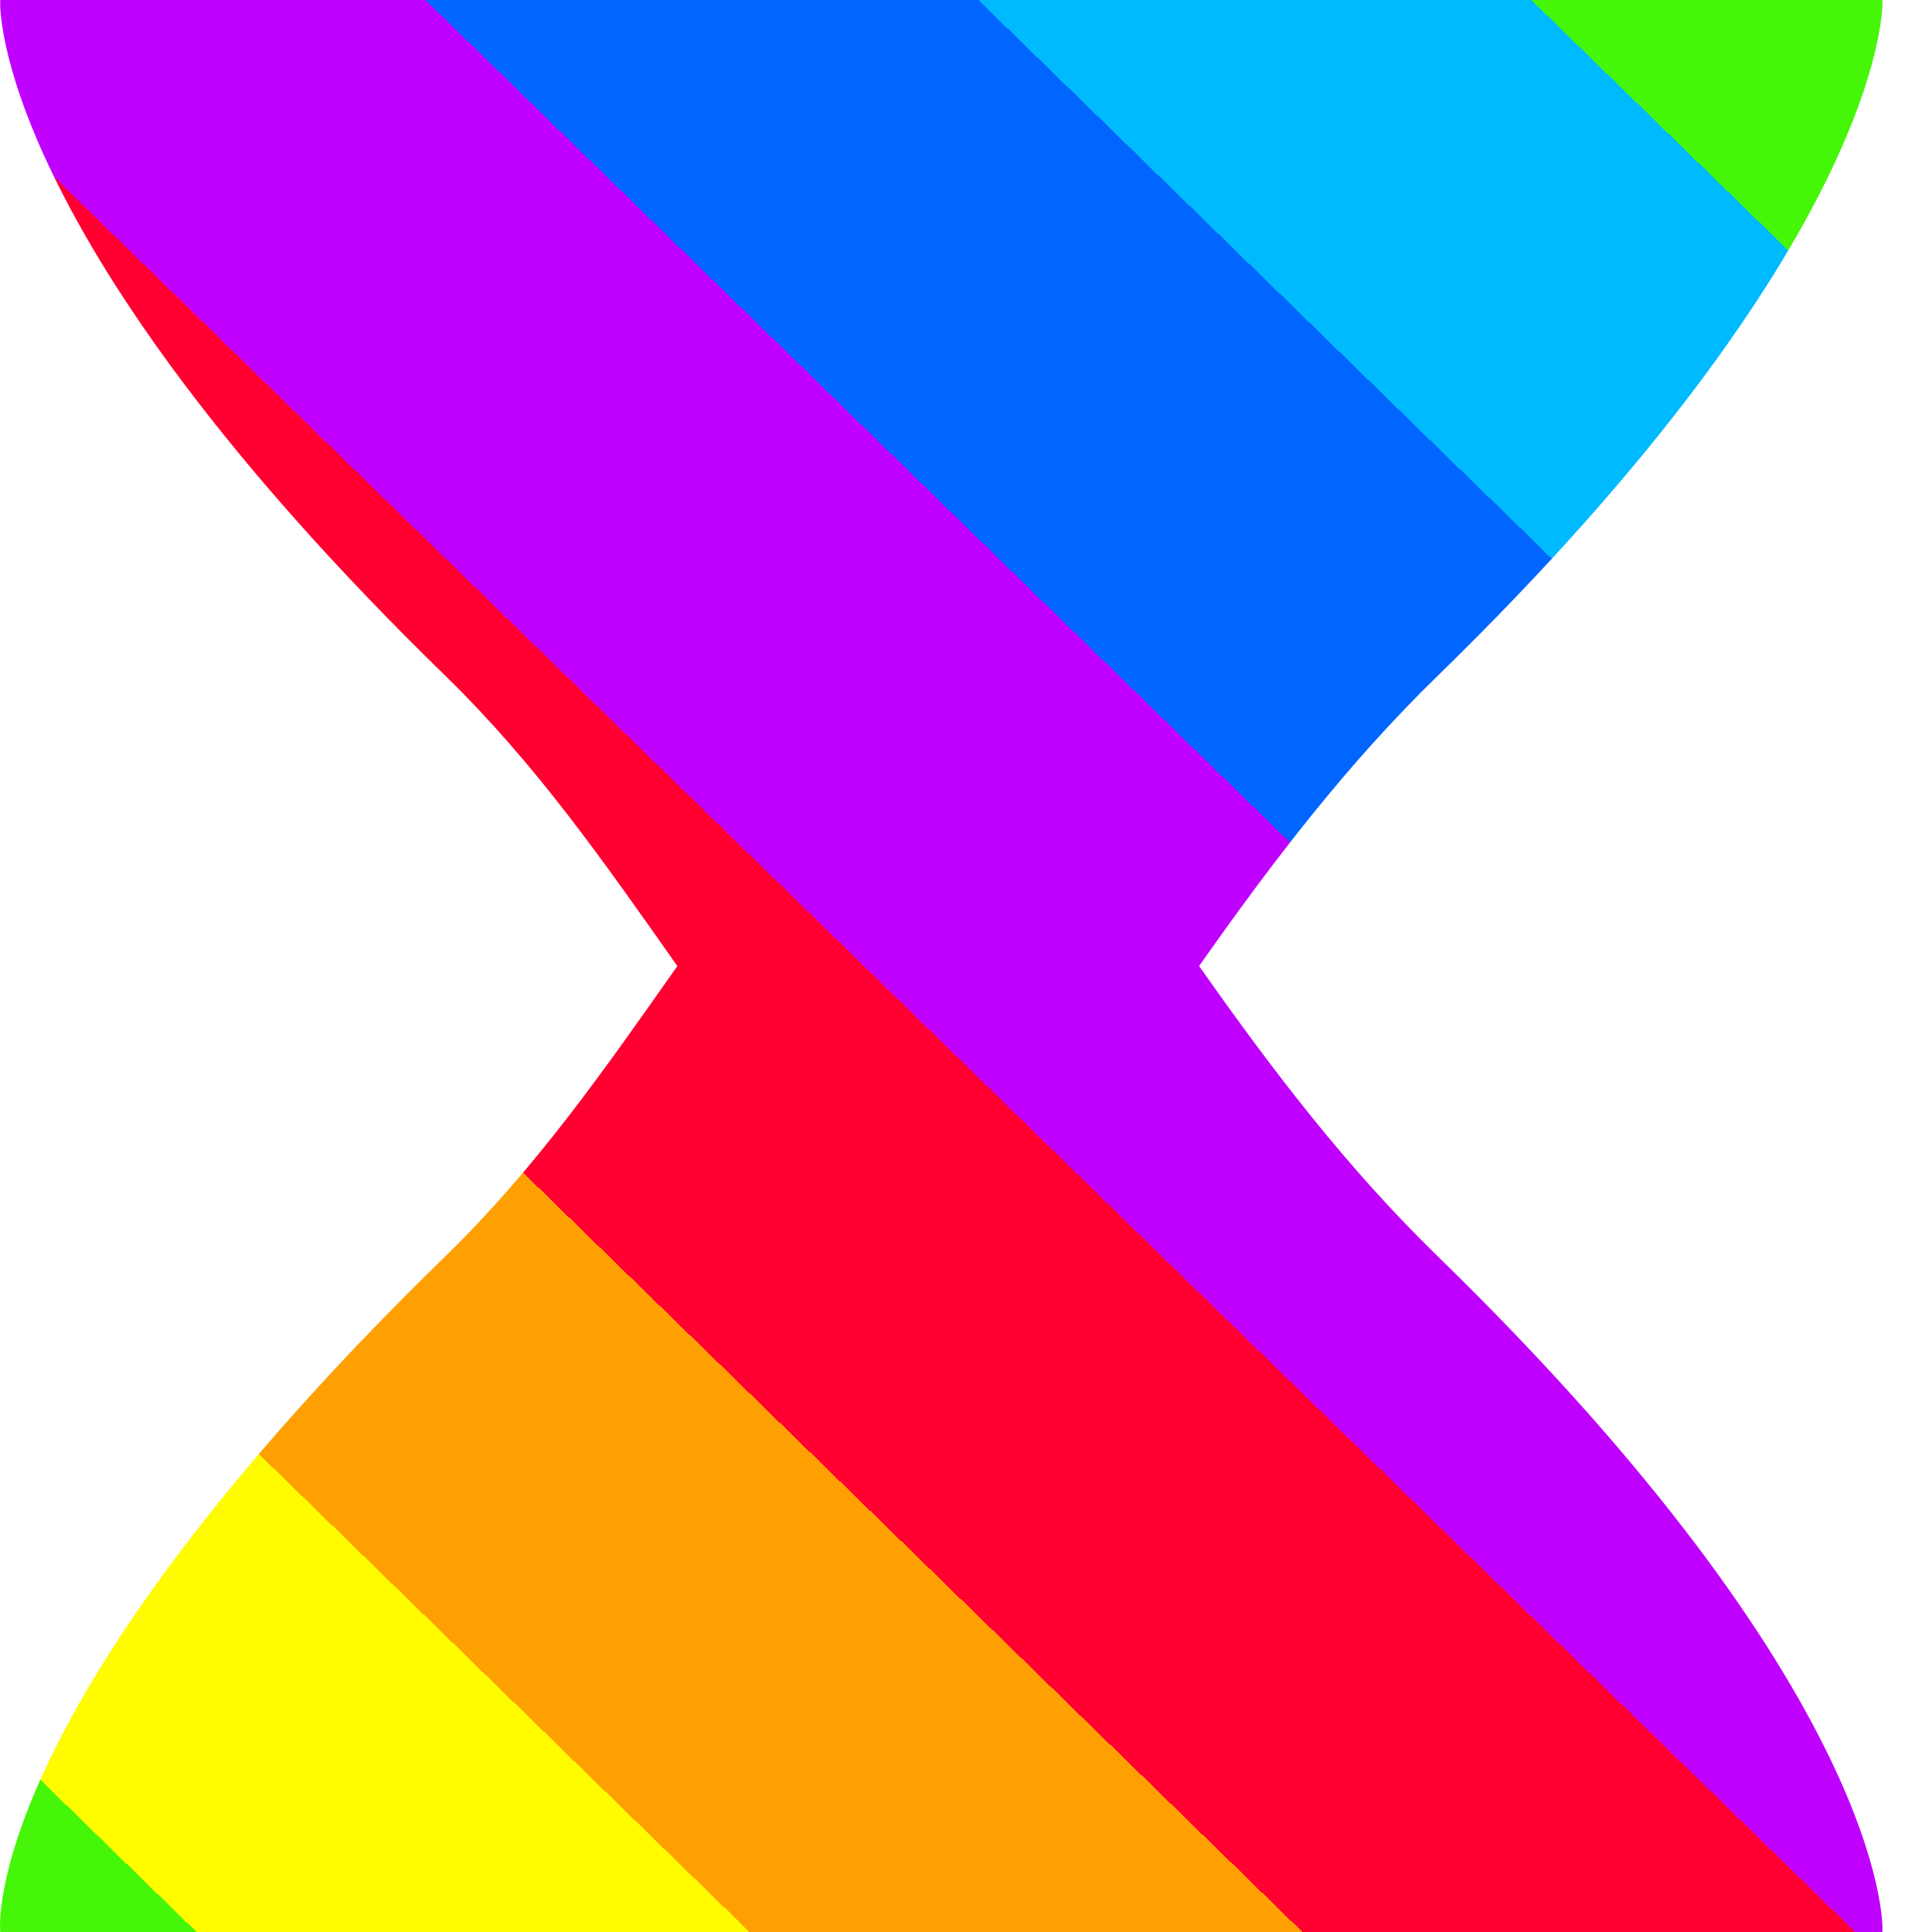
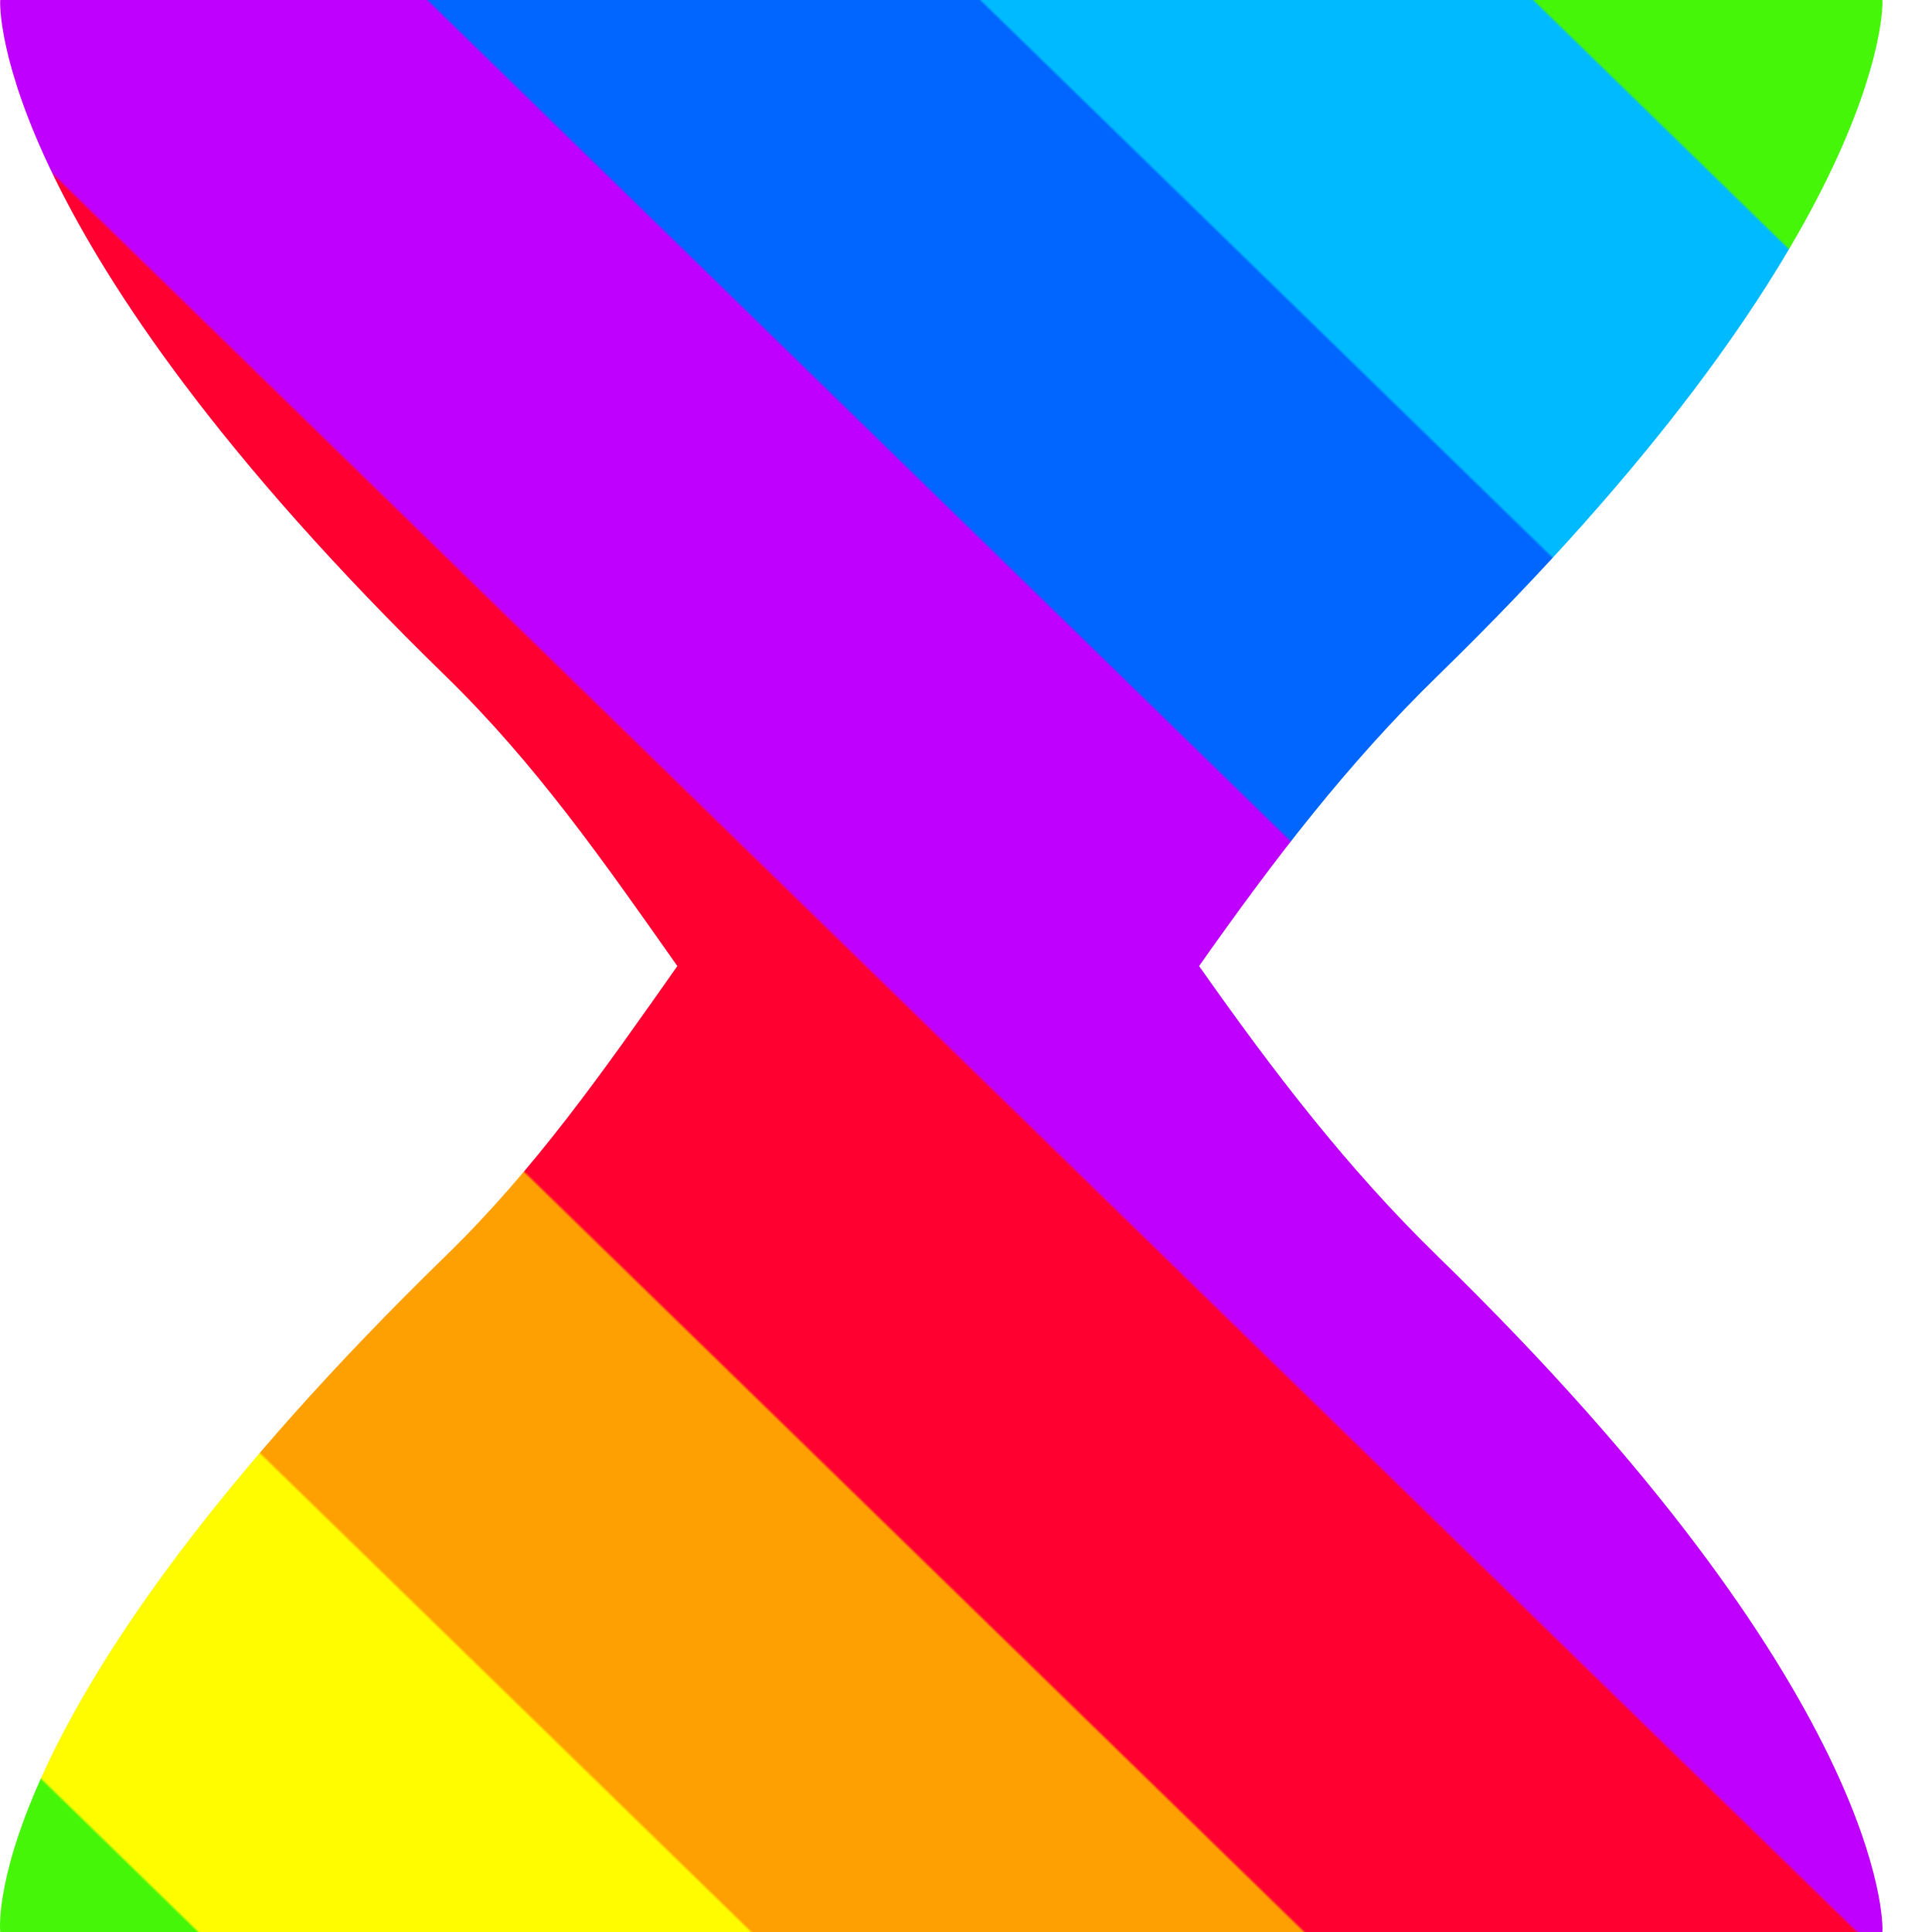
<svg xmlns="http://www.w3.org/2000/svg" xmlns:xlink="http://www.w3.org/1999/xlink" version="1.1" id="svg1" width="75" height="75" viewBox="0 0 75 75">
  <defs id="defs1">
    <linearGradient id="linearGradient16">
-       <stop style="stop-color:#46f609;stop-opacity:1;" offset="0.091" />
+       <stop style="stop-color:#46f609;stop-opacity:1;" offset="0.09" />
      <stop style="stop-color:#00baff;stop-opacity:1;" offset="0.091" />
-       <stop style="stop-color:#00baff;stop-opacity:1;" offset="0.234" />
+       <stop style="stop-color:#00baff;stop-opacity:1;" offset="0.233" />
      <stop style="stop-color:#0066ff;stop-opacity:1;" offset="0.234" />
-       <stop style="stop-color:#0066ff;stop-opacity:1;" offset="0.377" />
+       <stop style="stop-color:#0066ff;stop-opacity:1;" offset="0.376" />
      <stop style="stop-color:#c000ff;stop-opacity:1;" offset="0.377" />
-       <stop style="stop-color:#c000ff;stop-opacity:1;" offset="0.52" />
+       <stop style="stop-color:#c000ff;stop-opacity:1;" offset="0.519" />
      <stop style="stop-color:#ff0030;stop-opacity:1;" offset="0.52" />
-       <stop style="stop-color:#ff0030;stop-opacity:1;" offset="0.663" />
+       <stop style="stop-color:#ff0030;stop-opacity:1;" offset="0.662" />
      <stop style="stop-color:#fea002;stop-opacity:1;" offset="0.663" />
-       <stop style="stop-color:#fea002;stop-opacity:1;" offset="0.806" />
+       <stop style="stop-color:#fea002;stop-opacity:1;" offset="0.805" />
      <stop style="stop-color:#fffc00;stop-opacity:1;" offset="0.806" />
-       <stop style="stop-color:#fffc00;stop-opacity:1;" offset="0.949" />
+       <stop style="stop-color:#fffc00;stop-opacity:1;" offset="0.948" />
      <stop style="stop-color:#46f609;stop-opacity:1;" offset="0.949" />
    </linearGradient>
    <clipPath clipPathUnits="userSpaceOnUse" id="clipPath21-1">
      <path d="m 201.005,227 c -0.018,-0.133 -0.11,-4.782 8.993,-13.65 v 0 c 1.816,-1.771 3.164,-3.706 4.675,-5.851 v 0 c -1.51,-2.146 -2.859,-4.08 -4.675,-5.85 v 0 c -9.303,-9.062 -9.015,-13.49 -8.993,-13.649 v 0 h 37.993 c 0.021,0.146 0.068,4.829 -8.985,13.649 v 0 c -1.817,1.77 -3.299,3.705 -4.808,5.85 v 0 c 1.51,2.146 2.992,4.081 4.808,5.851 v 0 c 9.004,8.772 9.005,13.494 8.985,13.65 v 0 z" transform="translate(-249.1968,-197.1968)" id="path21-9" />
    </clipPath>
    <linearGradient xlink:href="#linearGradient16" id="linearGradient17" x1="-10.197" y1="29.803" x2="-48.197" y2="-9.197" gradientUnits="userSpaceOnUse" />
  </defs>
  <path id="path1" clip-path="url(#clipPath21-1)" style="display:inline;opacity:1;fill:url(#linearGradient17);fill-opacity:1;fill-rule:nonzero;stroke:none" d="M -33.394,54.606 -68,22 -34,-34 10.605,10.606 Z" transform="matrix(1.923077,0,0,-1.923077,92.68684,57.31383)" />
</svg>
